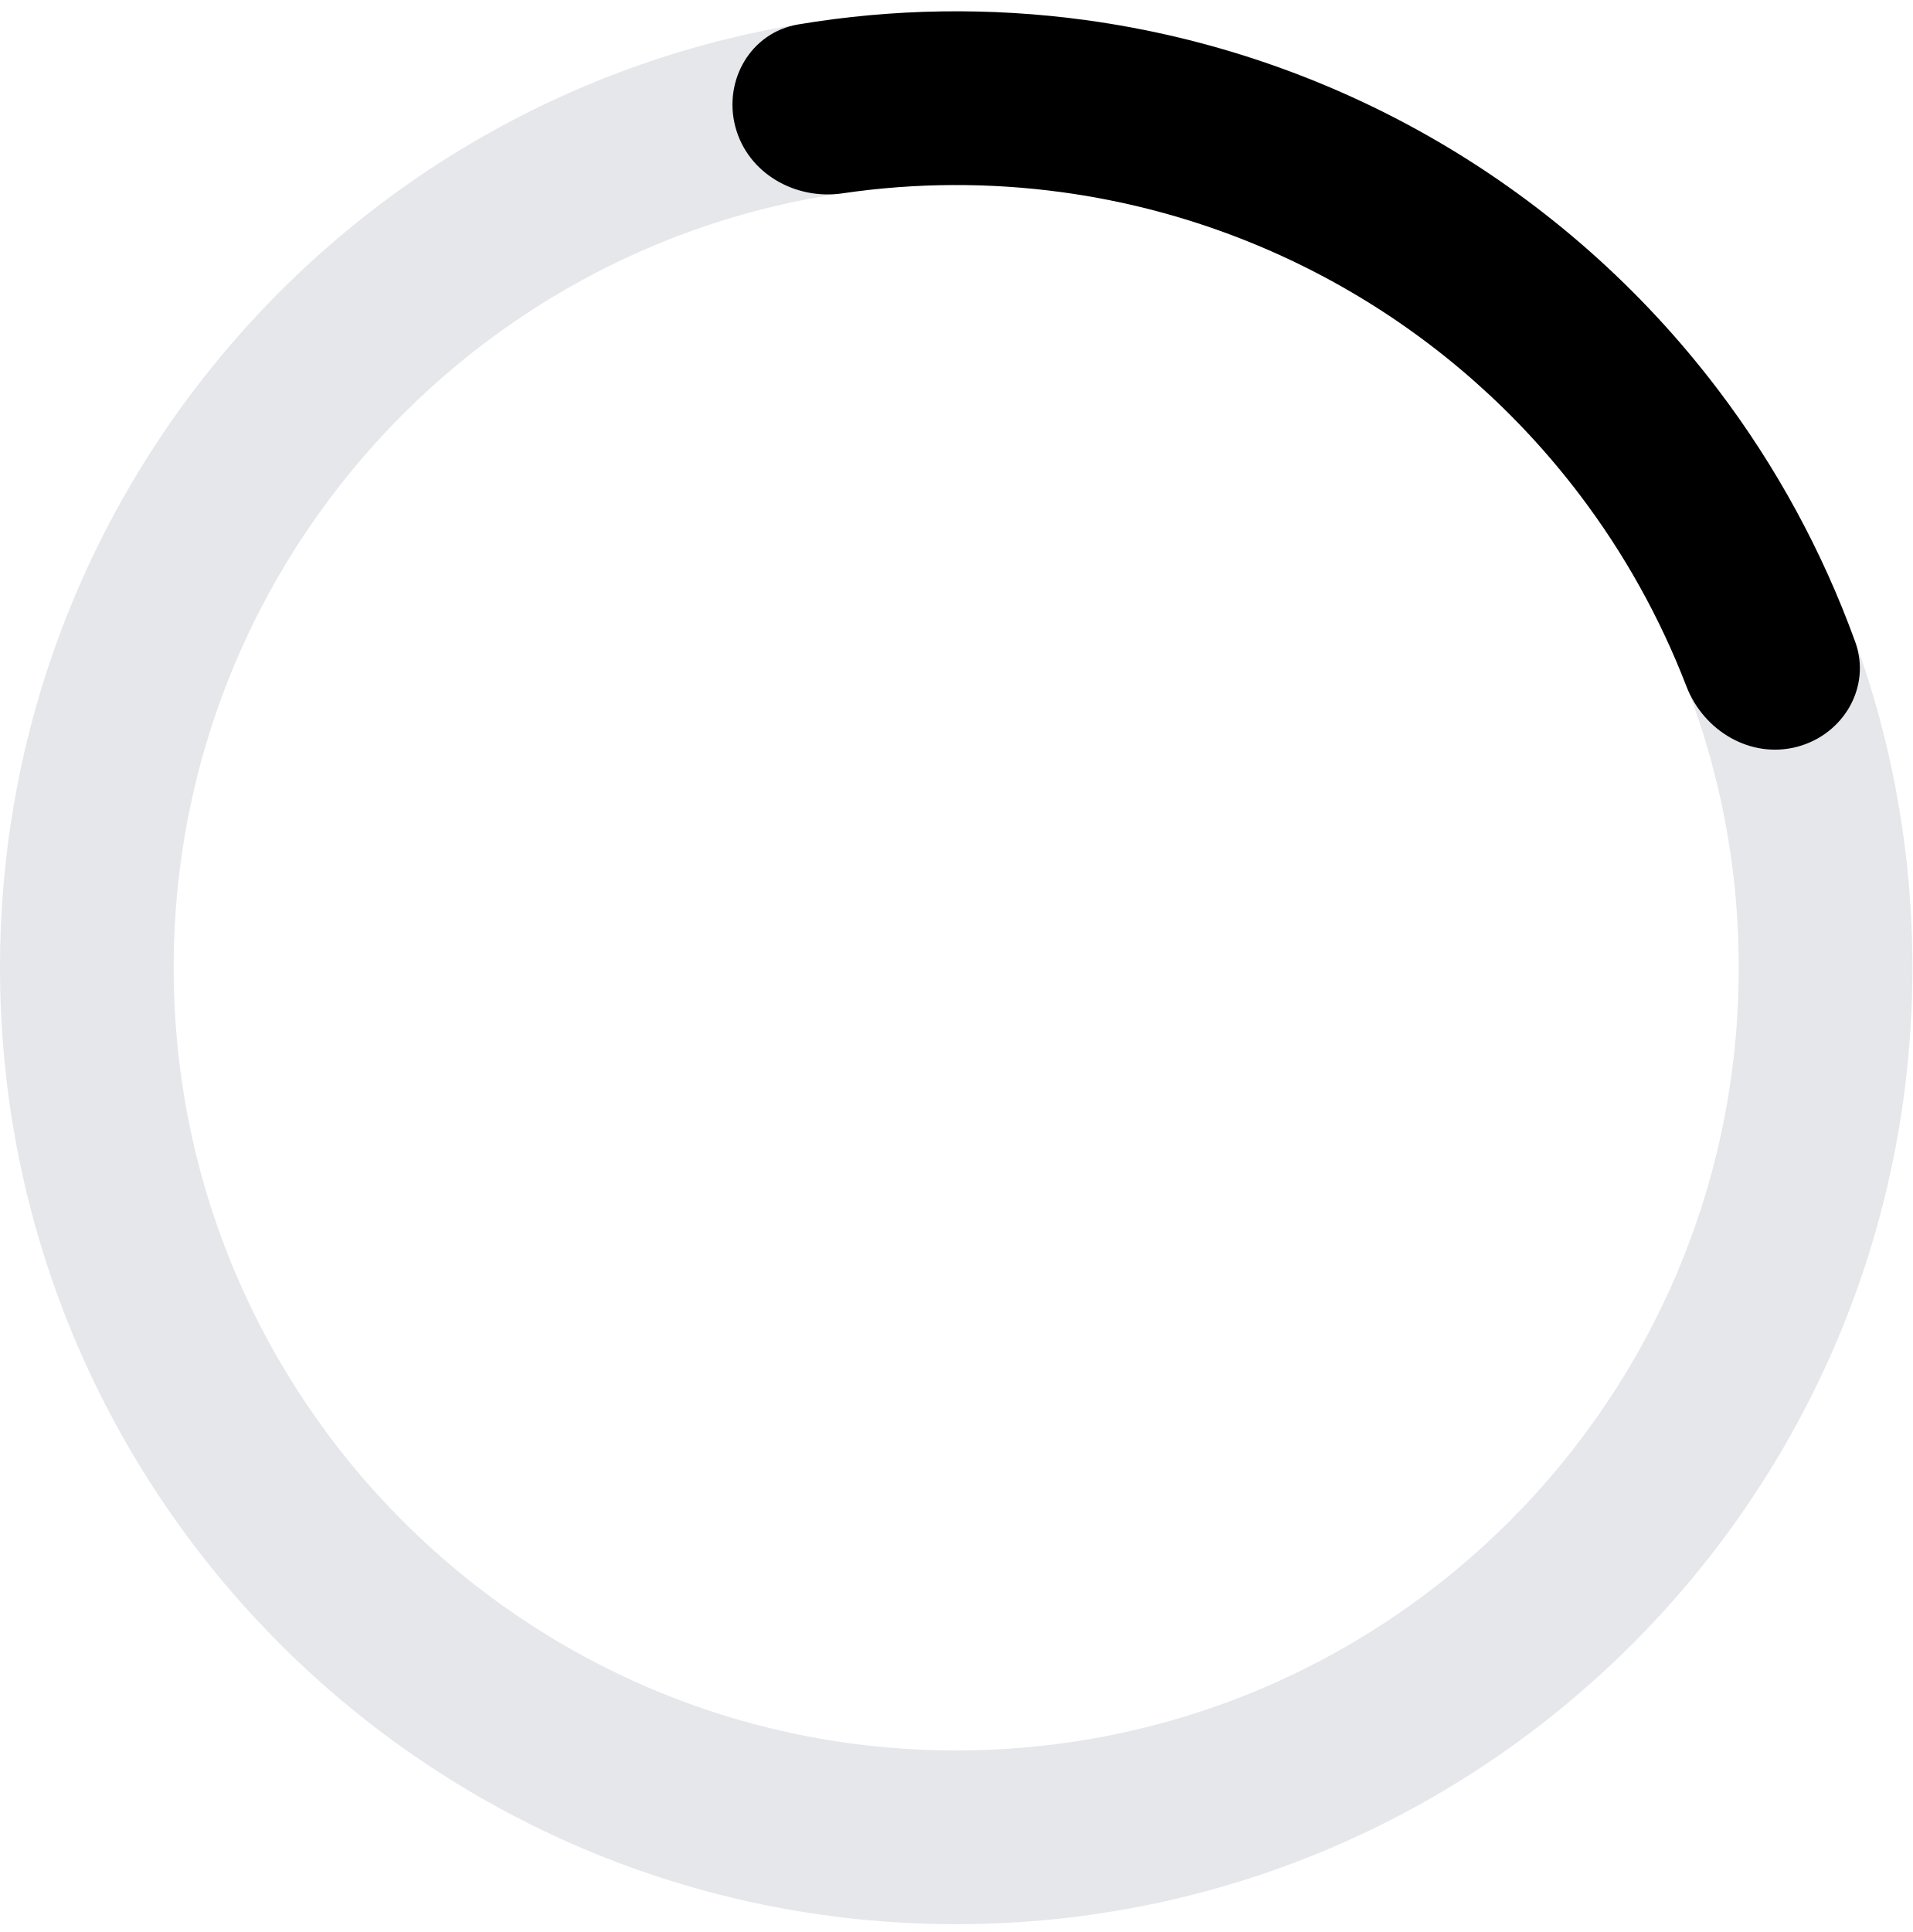
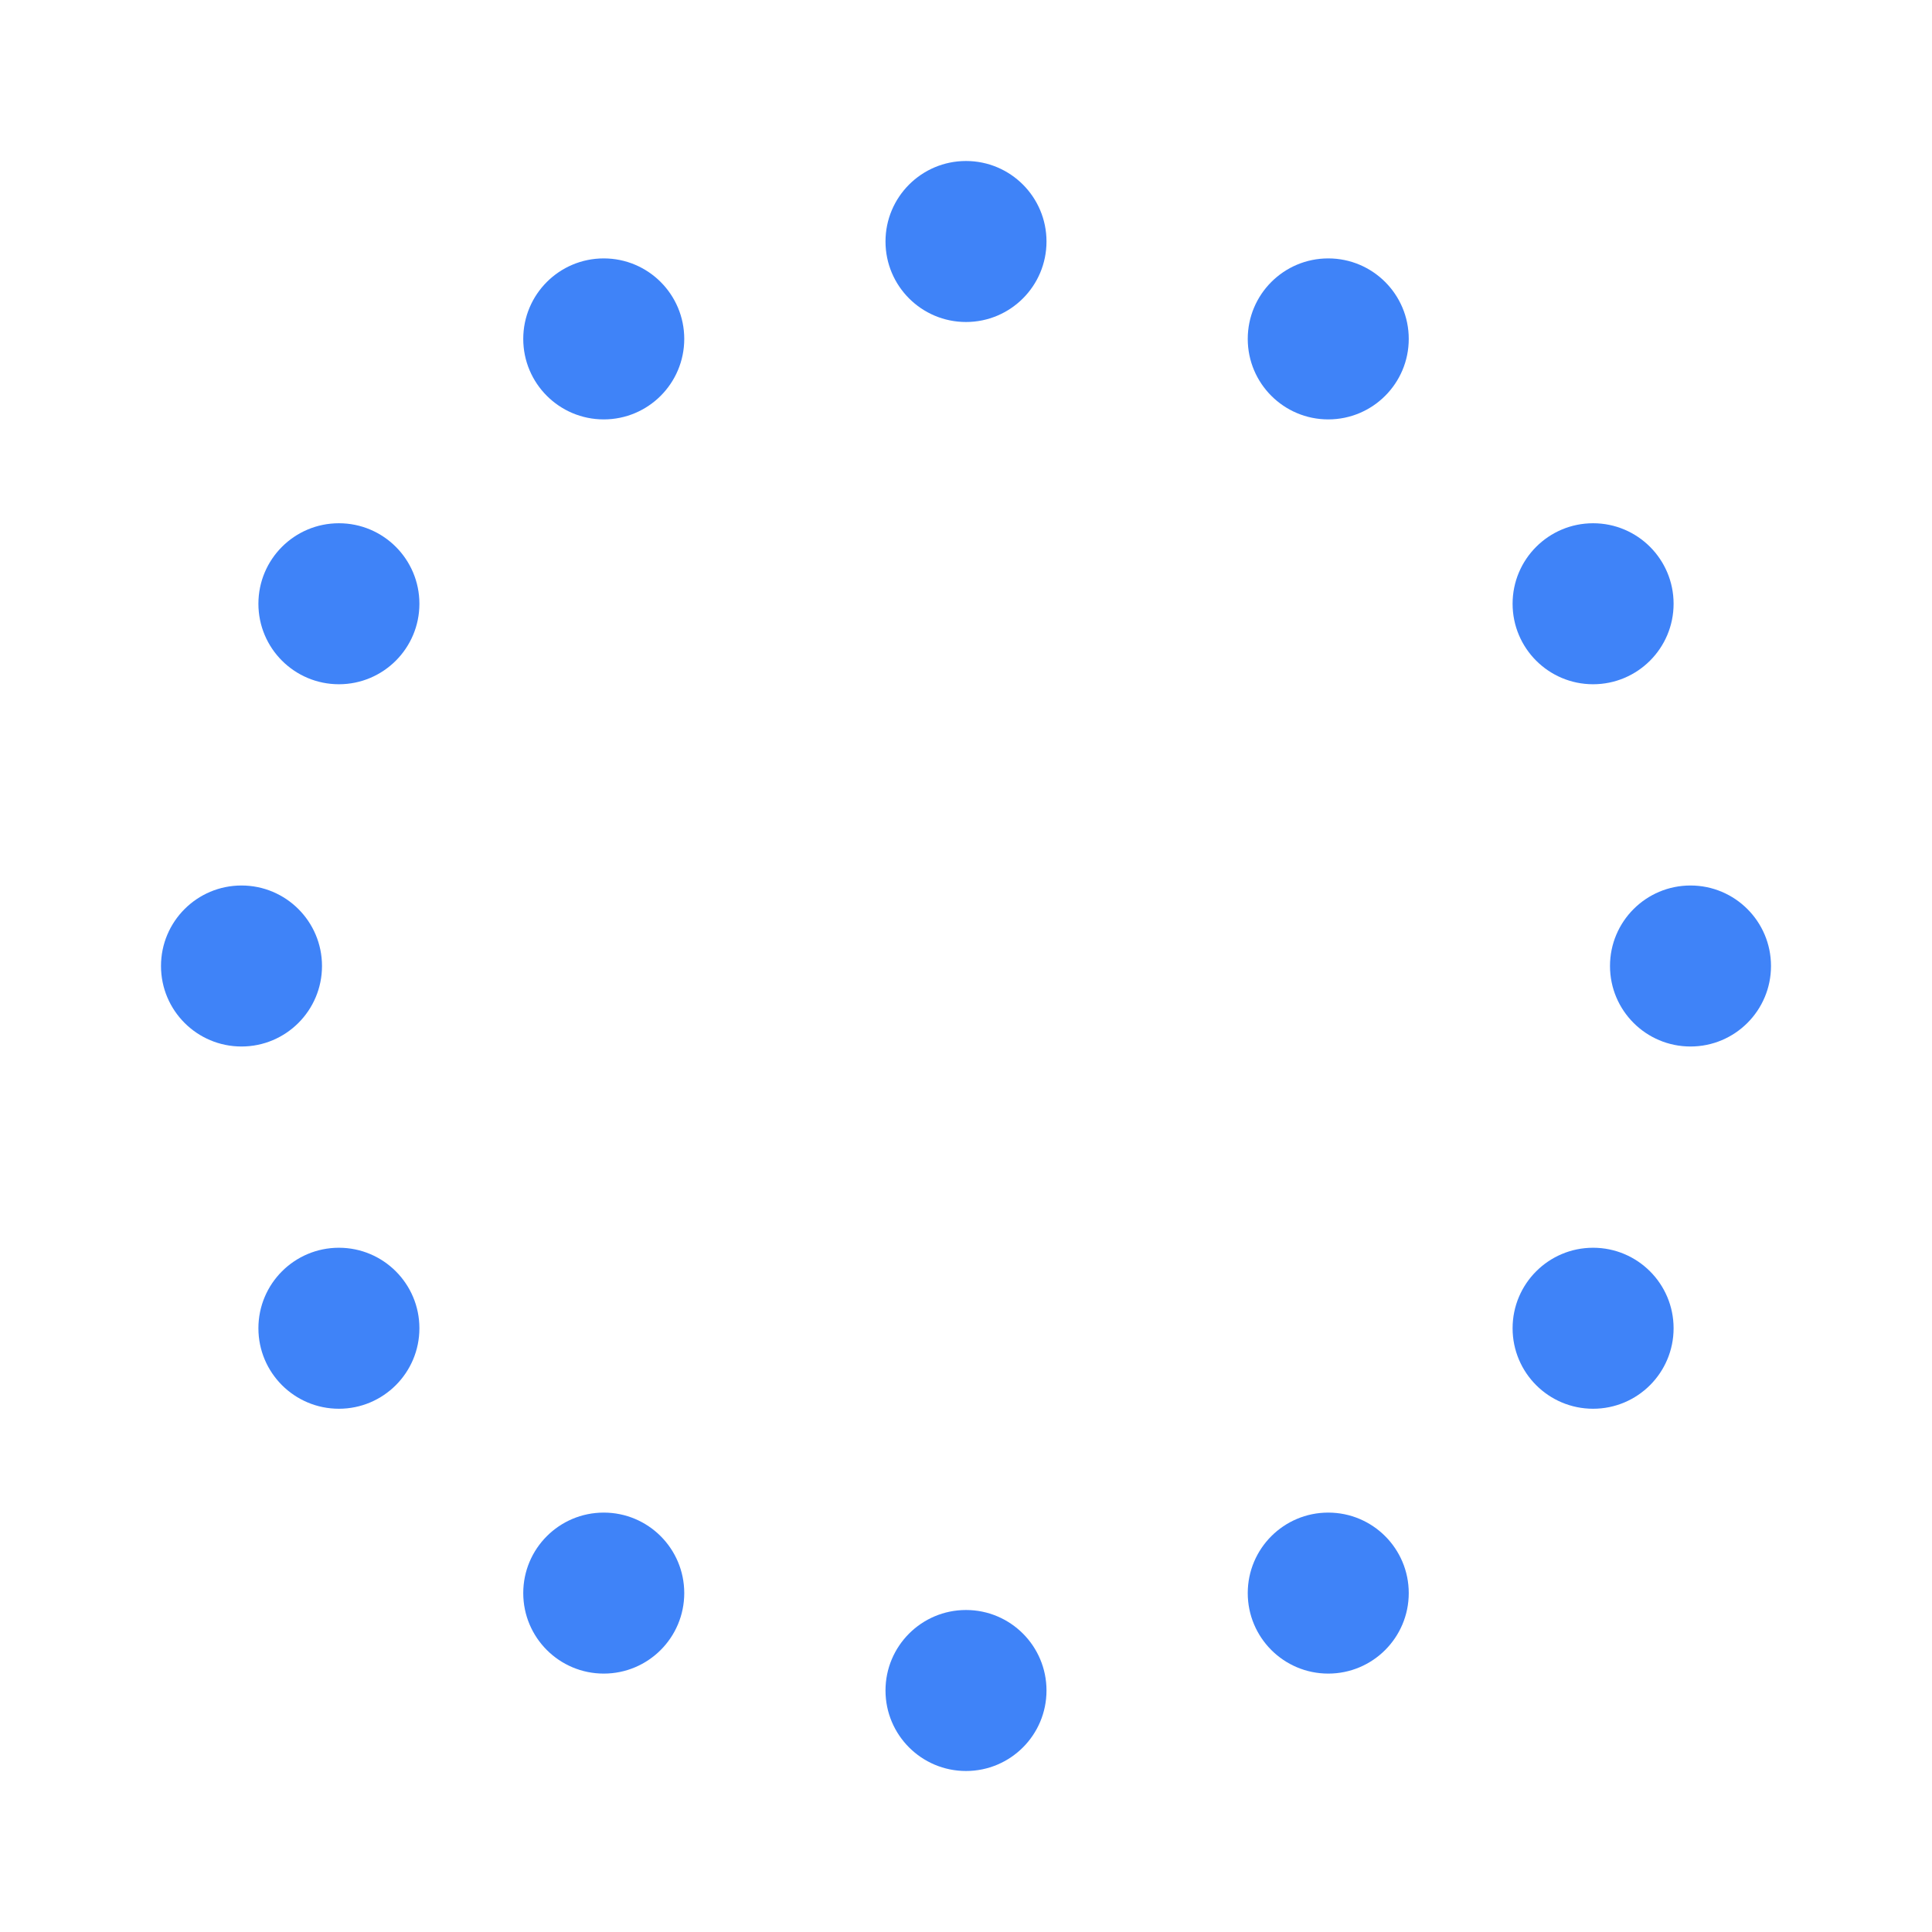
- <svg xmlns="http://www.w3.org/2000/svg" aria-hidden="true" role="status" class="inline w-4 h-4 mr-3 text-white animate-spin" viewBox="0 0 100 101" fill="none">
-   <path d="M100 50.591C100 78.205 77.614 100.591 50 100.591C22.386 100.591 0 78.205 0 50.591C0 22.977 22.386 0.591 50 0.591C77.614 0.591 100 22.977 100 50.591ZM9.081 50.591C9.081 73.189 27.401 91.509 50 91.509C72.599 91.509 90.919 73.189 90.919 50.591C90.919 27.992 72.599 9.672 50 9.672C27.401 9.672 9.081 27.992 9.081 50.591Z" fill="#E5E7EB" />
-   <path d="M93.968 39.041C96.393 38.404 97.862 35.912 97.008 33.554C95.293 28.823 92.871 24.369 89.817 20.348C85.845 15.119 80.883 10.724 75.212 7.413C69.542 4.102 63.275 1.94 56.77 1.051C51.767 0.368 46.698 0.447 41.734 1.279C39.261 1.693 37.813 4.198 38.45 6.623C39.087 9.049 41.569 10.472 44.05 10.107C47.851 9.549 51.719 9.527 55.54 10.049C60.864 10.777 65.993 12.546 70.633 15.255C75.273 17.965 79.335 21.562 82.585 25.841C84.918 28.912 86.8 32.291 88.181 35.876C89.083 38.216 91.542 39.678 93.968 39.041Z" fill="currentColor" />
+ <svg xmlns="http://www.w3.org/2000/svg" fill="#3f83f8" width="24" height="24" viewBox="0 0 24 24">
+   <style>.spinner_EUy1{animation:spinner_grm3 1.2s infinite}.spinner_f6oS{animation-delay:.1s}.spinner_g3nX{animation-delay:.2s}.spinner_nvEs{animation-delay:.3s}.spinner_MaNM{animation-delay:.4s}.spinner_4nle{animation-delay:.5s}.spinner_ZETM{animation-delay:.6s}.spinner_HXuO{animation-delay:.7s}.spinner_YaQo{animation-delay:.8s}.spinner_GOx1{animation-delay:.9s}.spinner_4vv9{animation-delay:1s}.spinner_NTs9{animation-delay:1.1s}.spinner_auJJ{transform-origin:center;animation:spinner_T3O6 6s linear infinite}@keyframes spinner_grm3{0%,50%{animation-timing-function:cubic-bezier(.27,.42,.37,.99);r:1px}25%{animation-timing-function:cubic-bezier(.53,0,.61,.73);r:2px}}@keyframes spinner_T3O6{0%{transform:rotate(360deg)}100%{transform:rotate(0deg)}}</style>
+   <g class="spinner_auJJ">
+     <circle class="spinner_EUy1" cx="12" cy="3" r="1" />
+     <circle class="spinner_EUy1 spinner_f6oS" cx="16.50" cy="4.21" r="1" />
+     <circle class="spinner_EUy1 spinner_NTs9" cx="7.50" cy="4.21" r="1" />
+     <circle class="spinner_EUy1 spinner_g3nX" cx="19.79" cy="7.50" r="1" />
+     <circle class="spinner_EUy1 spinner_4vv9" cx="4.21" cy="7.50" r="1" />
+     <circle class="spinner_EUy1 spinner_nvEs" cx="21.00" cy="12.00" r="1" />
+     <circle class="spinner_EUy1 spinner_GOx1" cx="3.00" cy="12.00" r="1" />
+     <circle class="spinner_EUy1 spinner_MaNM" cx="19.79" cy="16.50" r="1" />
+     <circle class="spinner_EUy1 spinner_YaQo" cx="4.21" cy="16.50" r="1" />
+     <circle class="spinner_EUy1 spinner_4nle" cx="16.50" cy="19.79" r="1" />
+     <circle class="spinner_EUy1 spinner_HXuO" cx="7.50" cy="19.79" r="1" />
+     <circle class="spinner_EUy1 spinner_ZETM" cx="12" cy="21" r="1" />
+   </g>
</svg>
